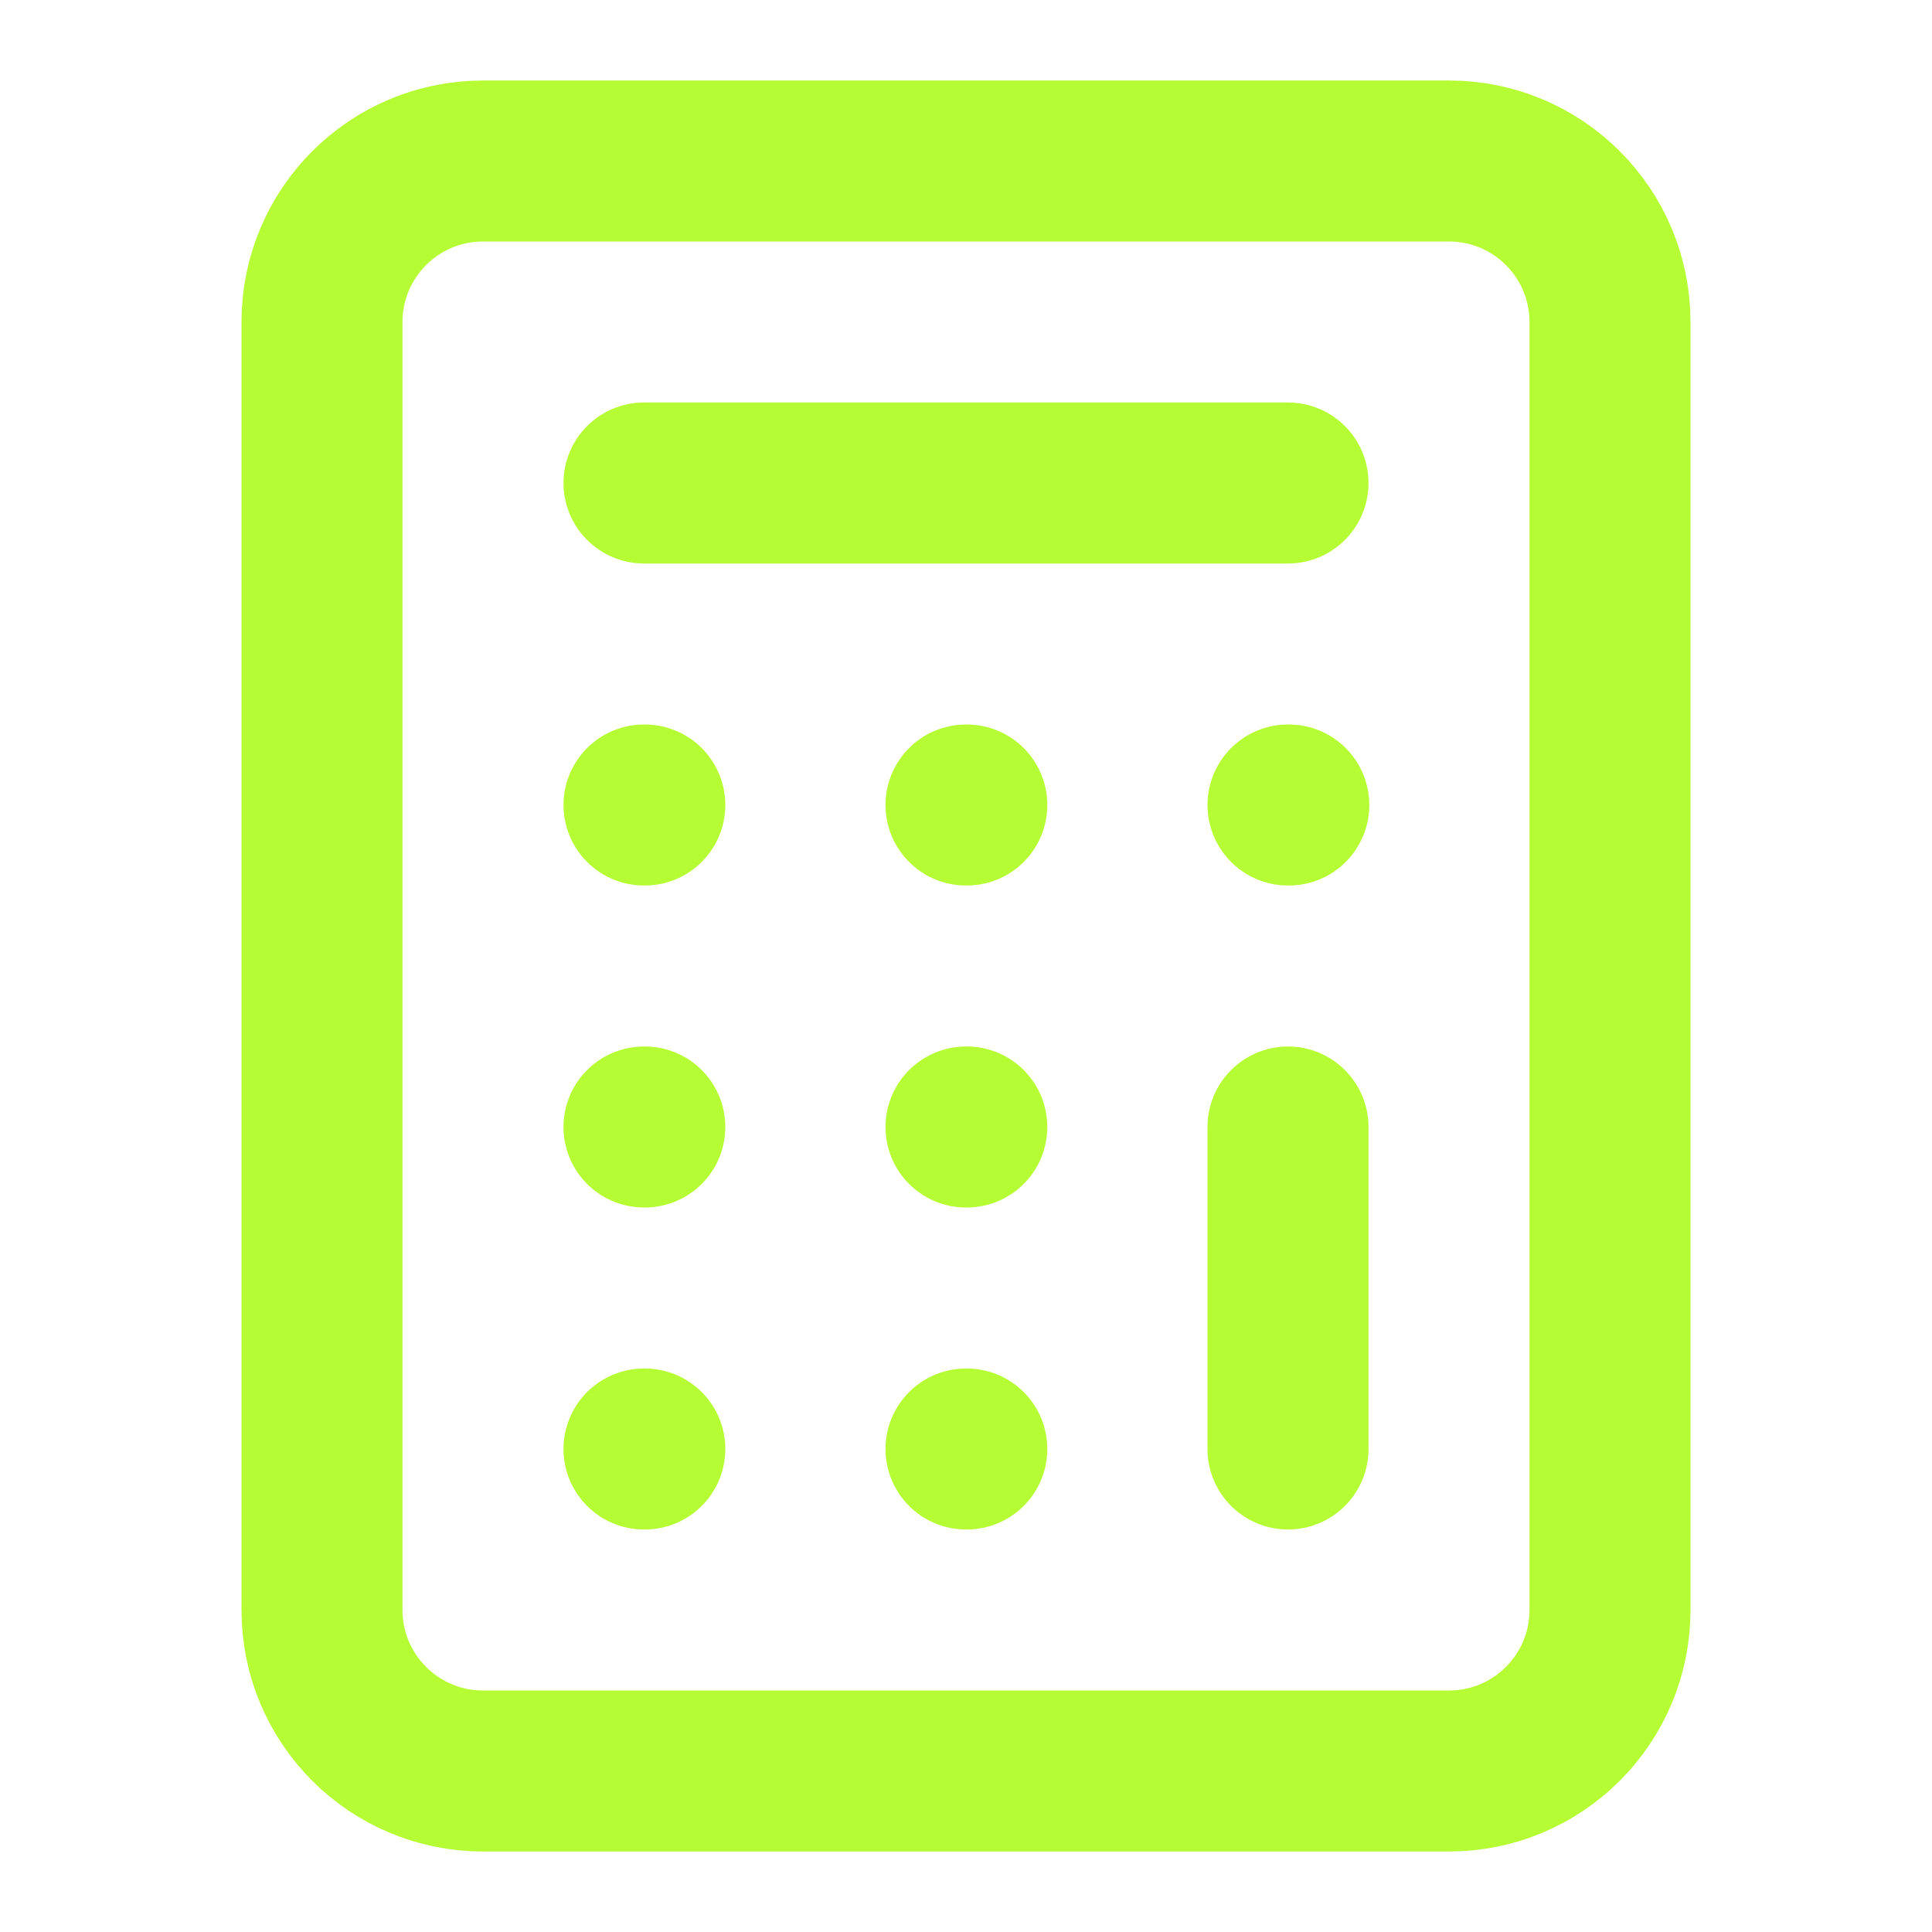
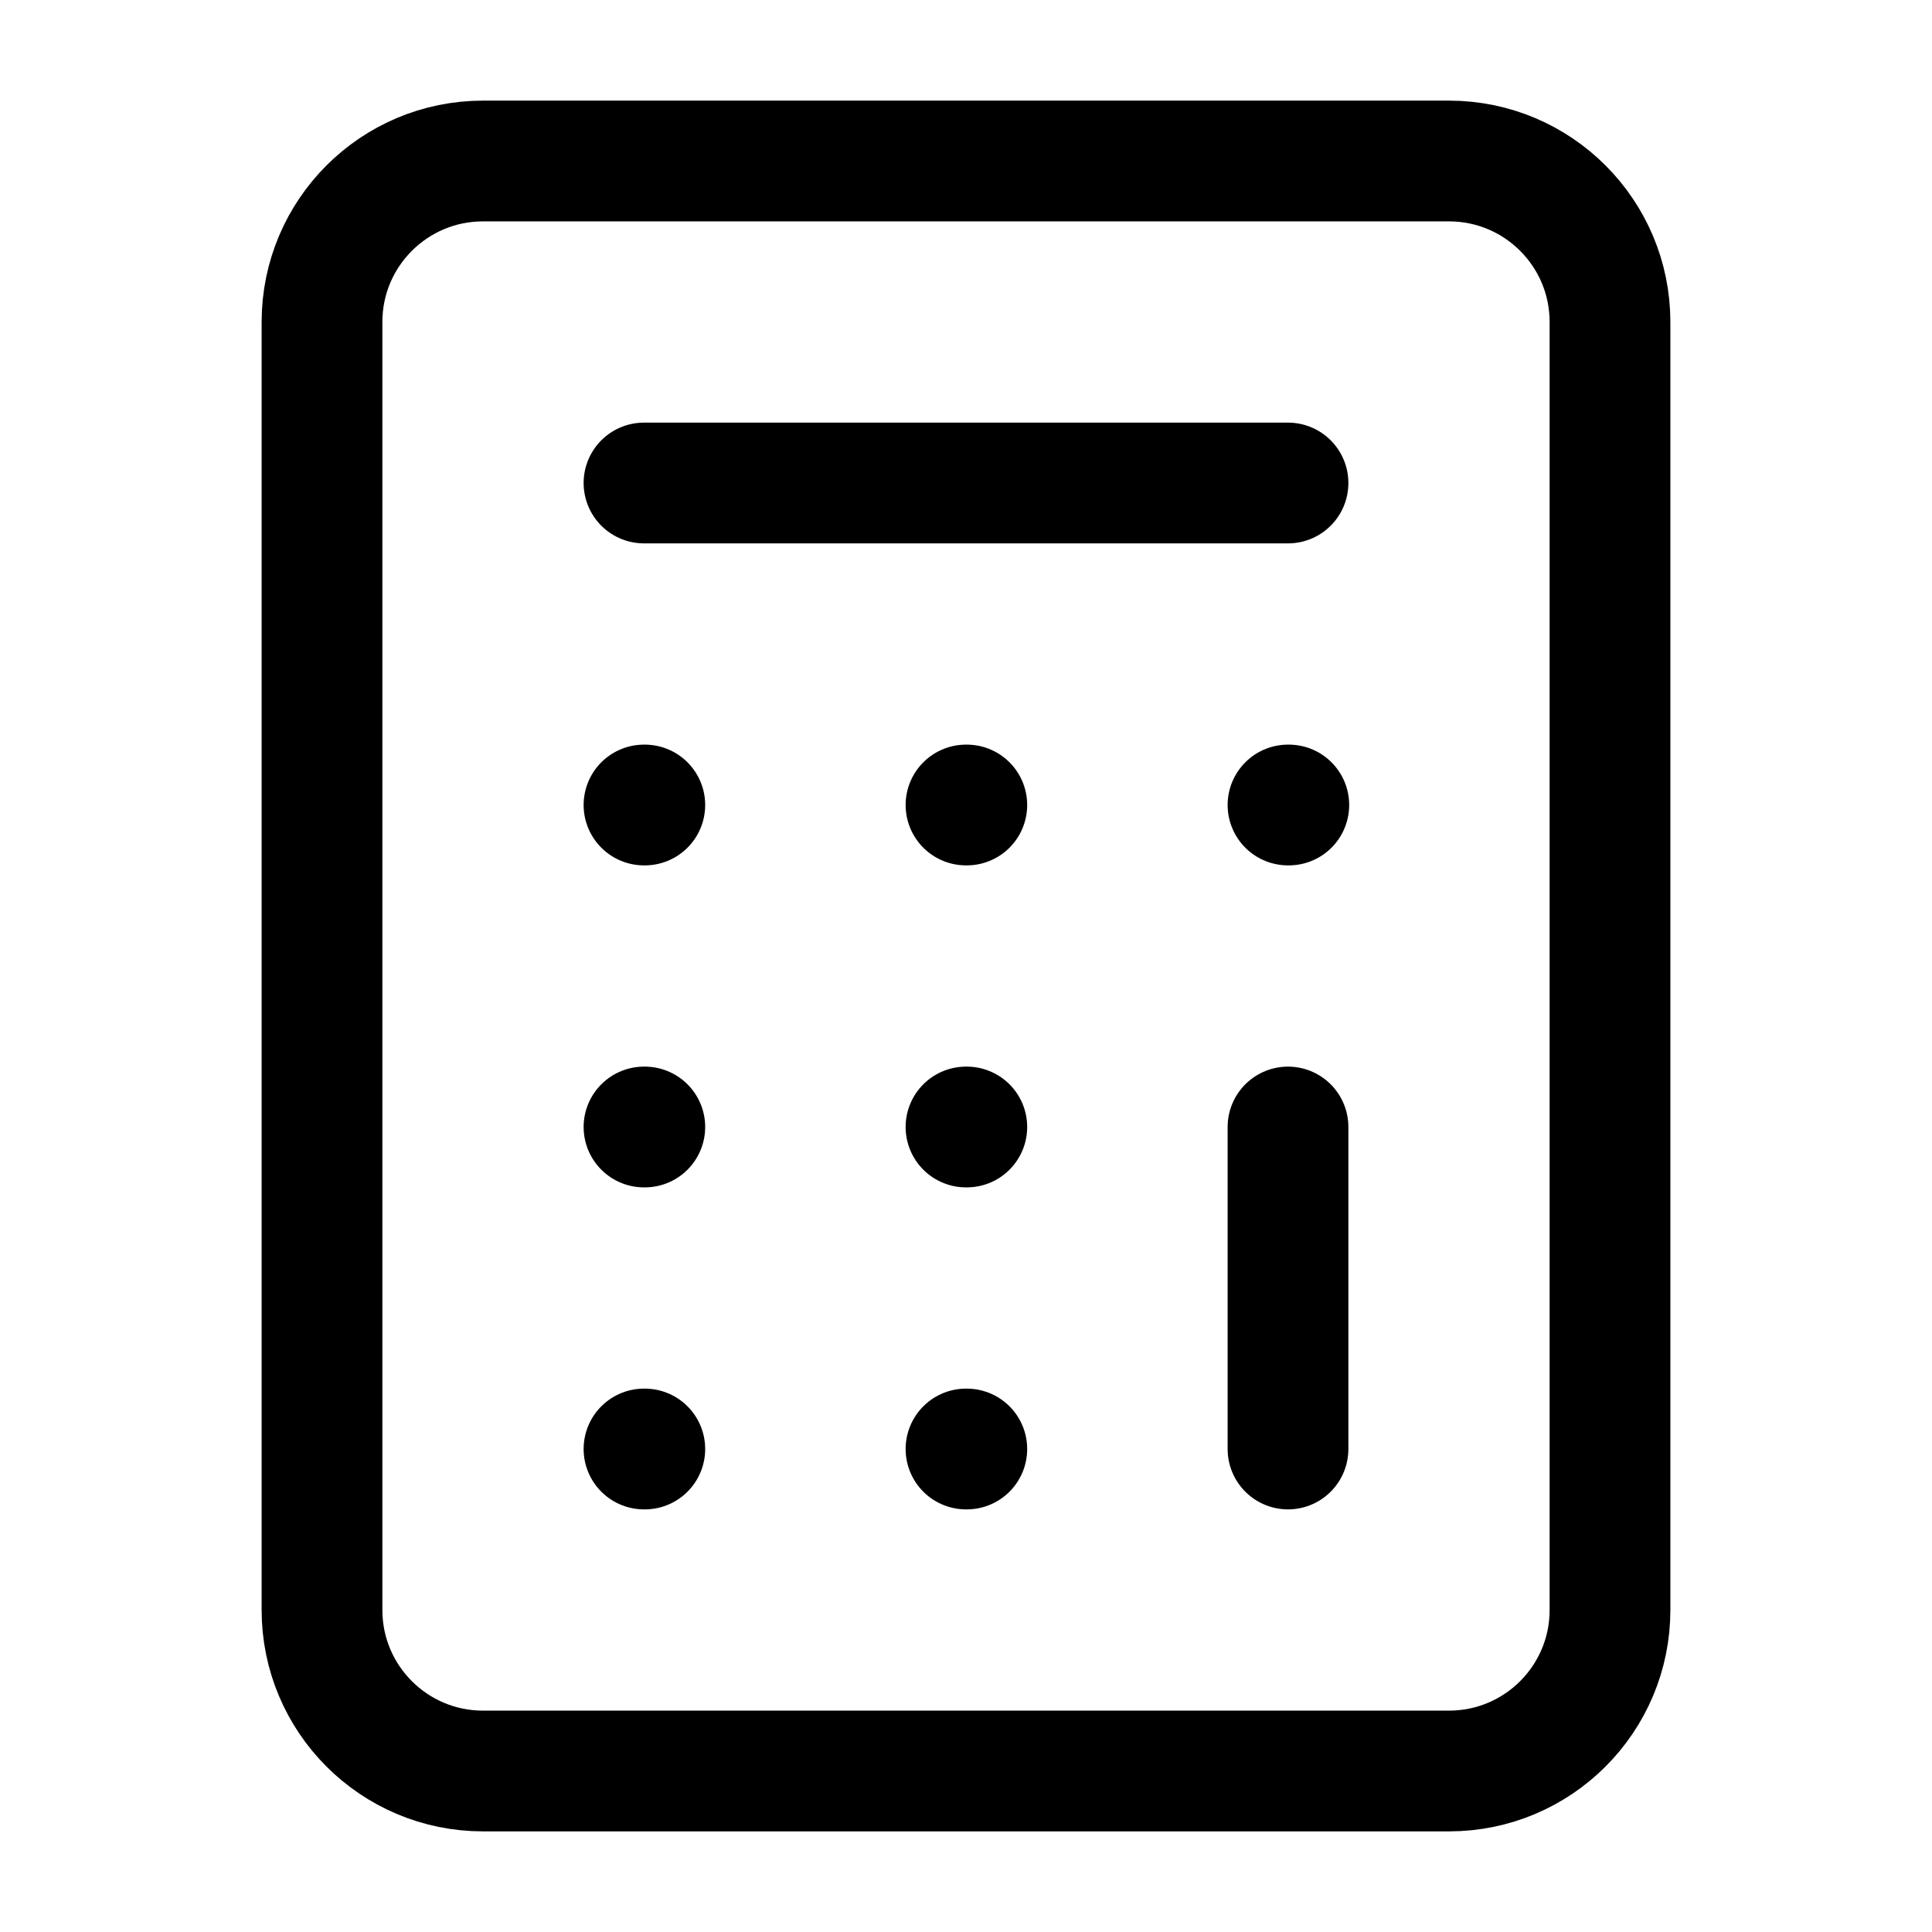
- <svg xmlns="http://www.w3.org/2000/svg" width="24" height="24" viewBox="0 0 24 24" fill="none" stroke="#B6FC34" stroke-width="2" stroke-linecap="round" stroke-linejoin="round" class="lucide lucide-calculator-icon lucide-calculator">
+ <svg xmlns="http://www.w3.org/2000/svg" width="24" height="24" viewBox="0 0 24 24" fill="none" stroke="currentColor" stroke-width="1.5" stroke-linecap="round" stroke-linejoin="round" class="lucide lucide-calculator-icon lucide-calculator">
  <rect width="16" height="20" x="4" y="2" rx="2" />
  <line x1="8" x2="16" y1="6" y2="6" />
  <line x1="16" x2="16" y1="14" y2="18" />
  <path d="M16 10h.01" />
  <path d="M12 10h.01" />
  <path d="M8 10h.01" />
  <path d="M12 14h.01" />
  <path d="M8 14h.01" />
  <path d="M12 18h.01" />
  <path d="M8 18h.01" />
</svg>
